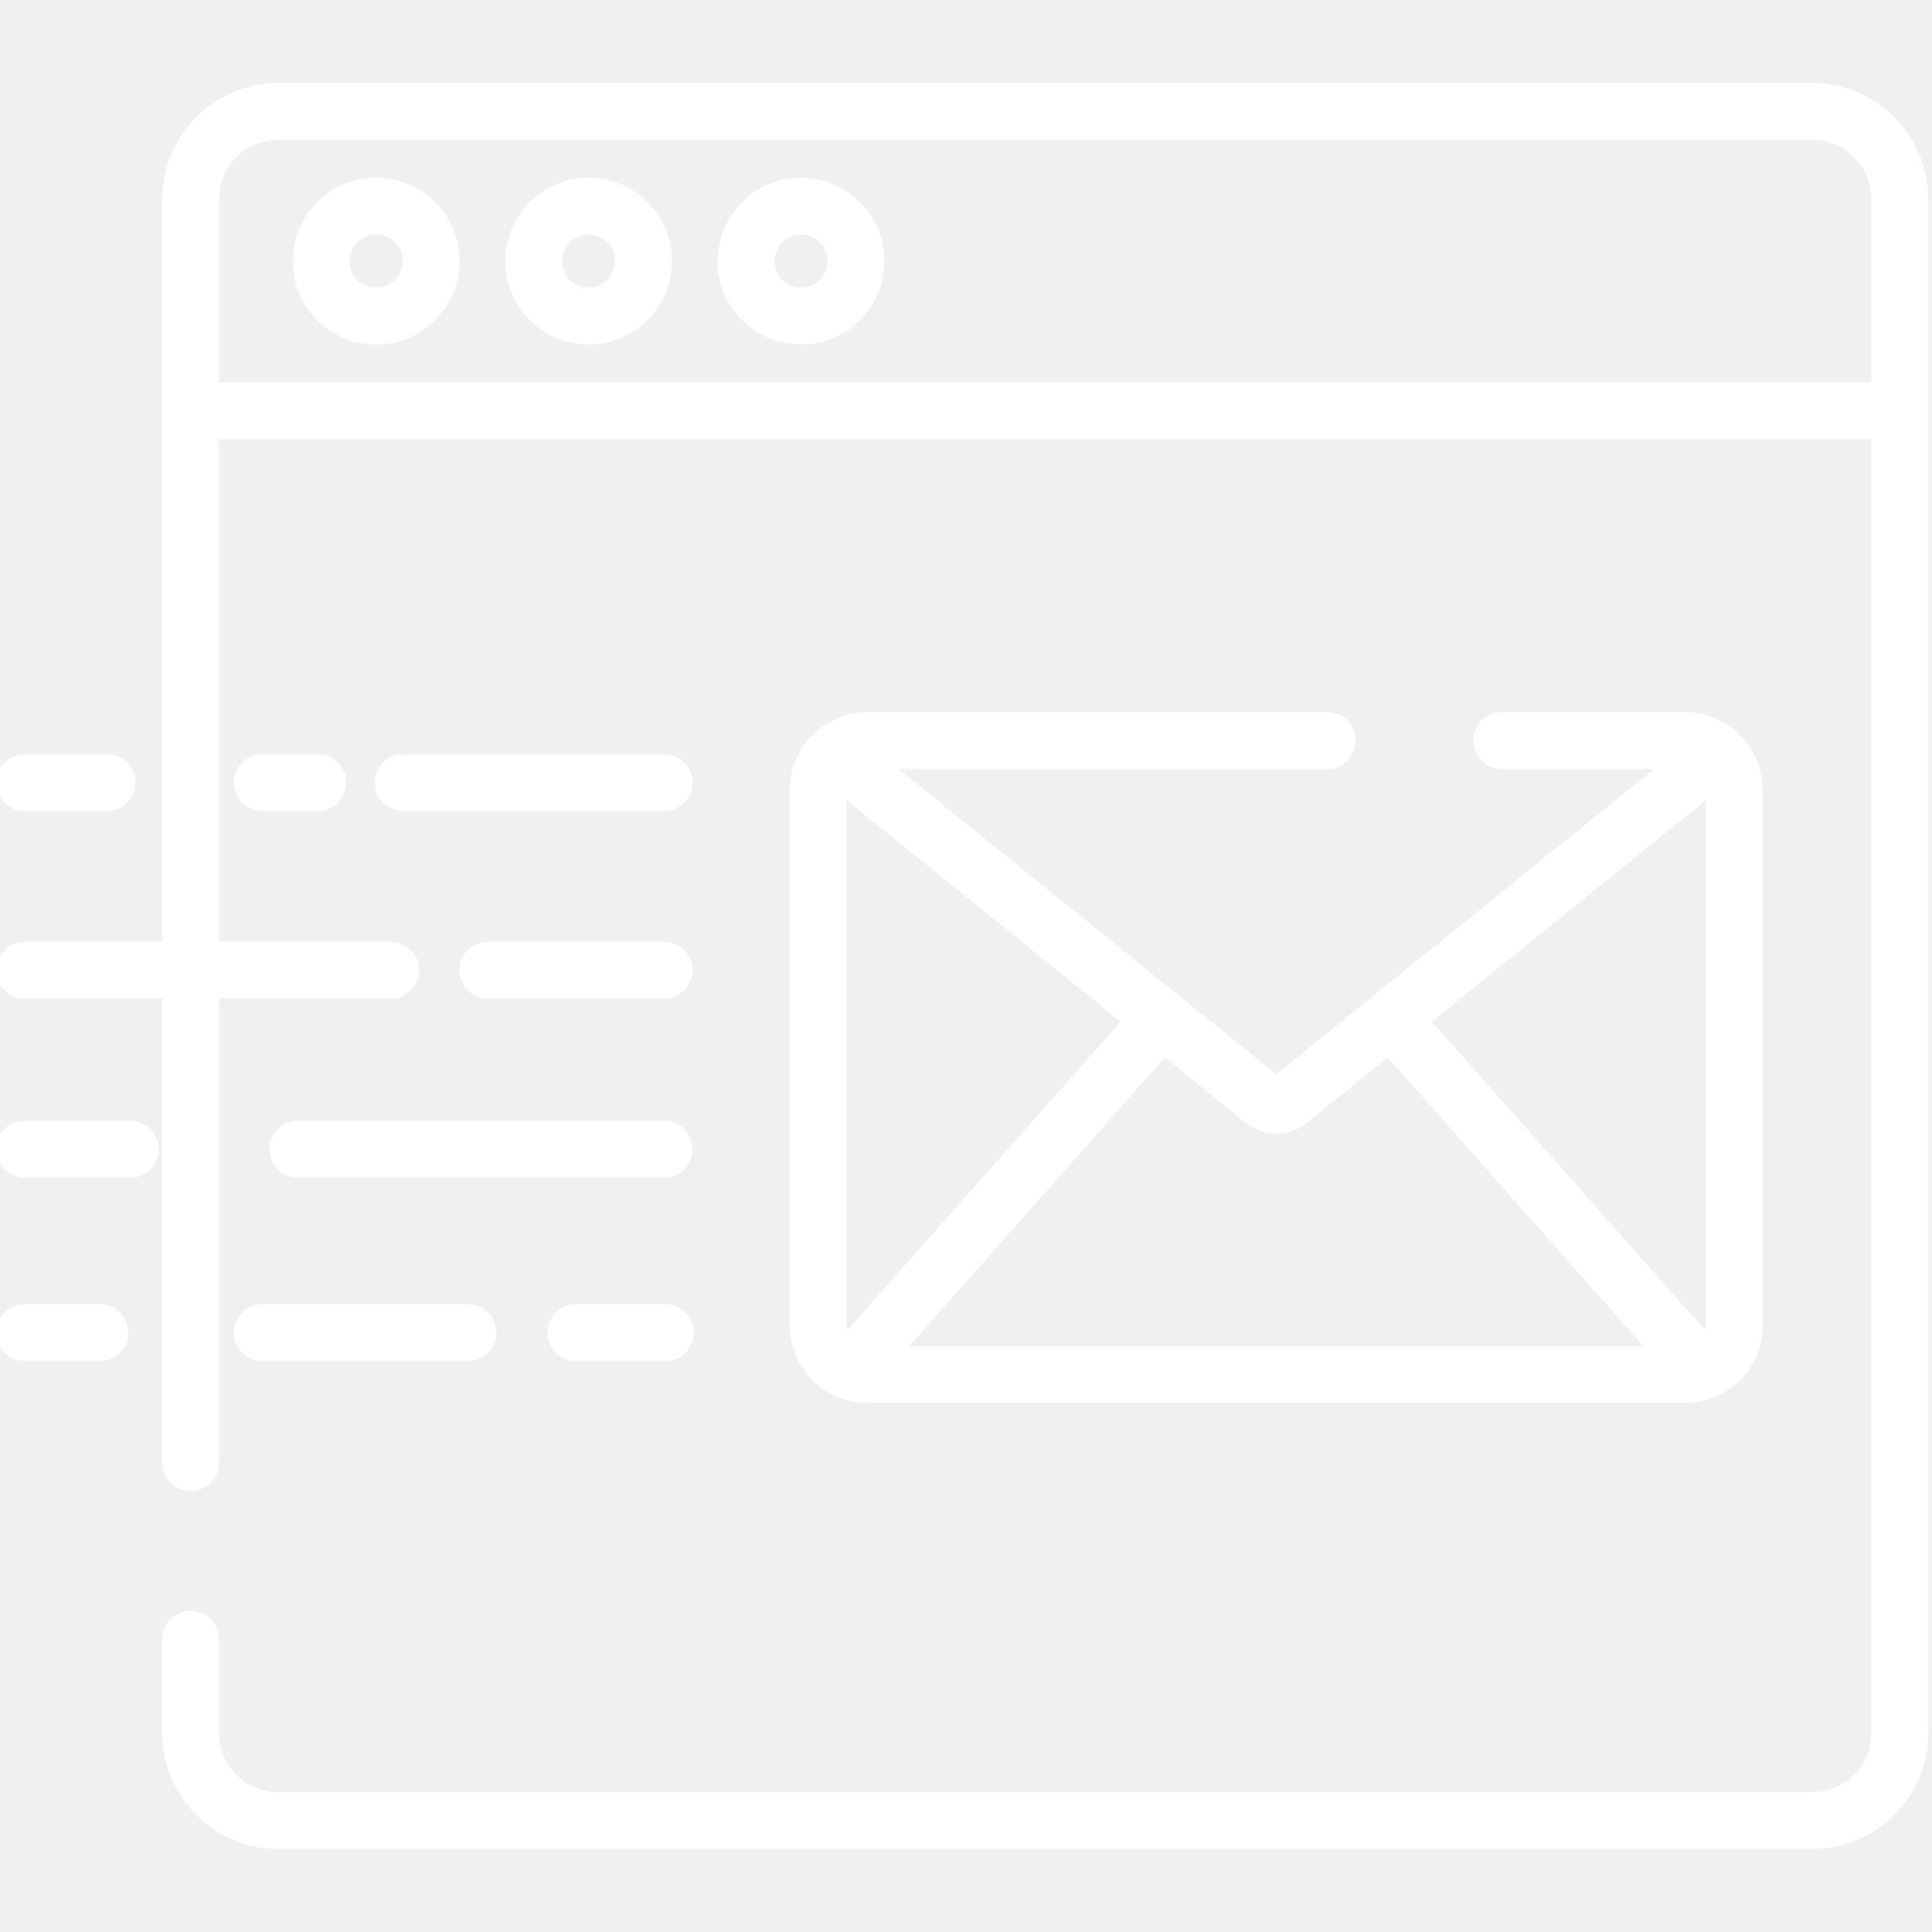
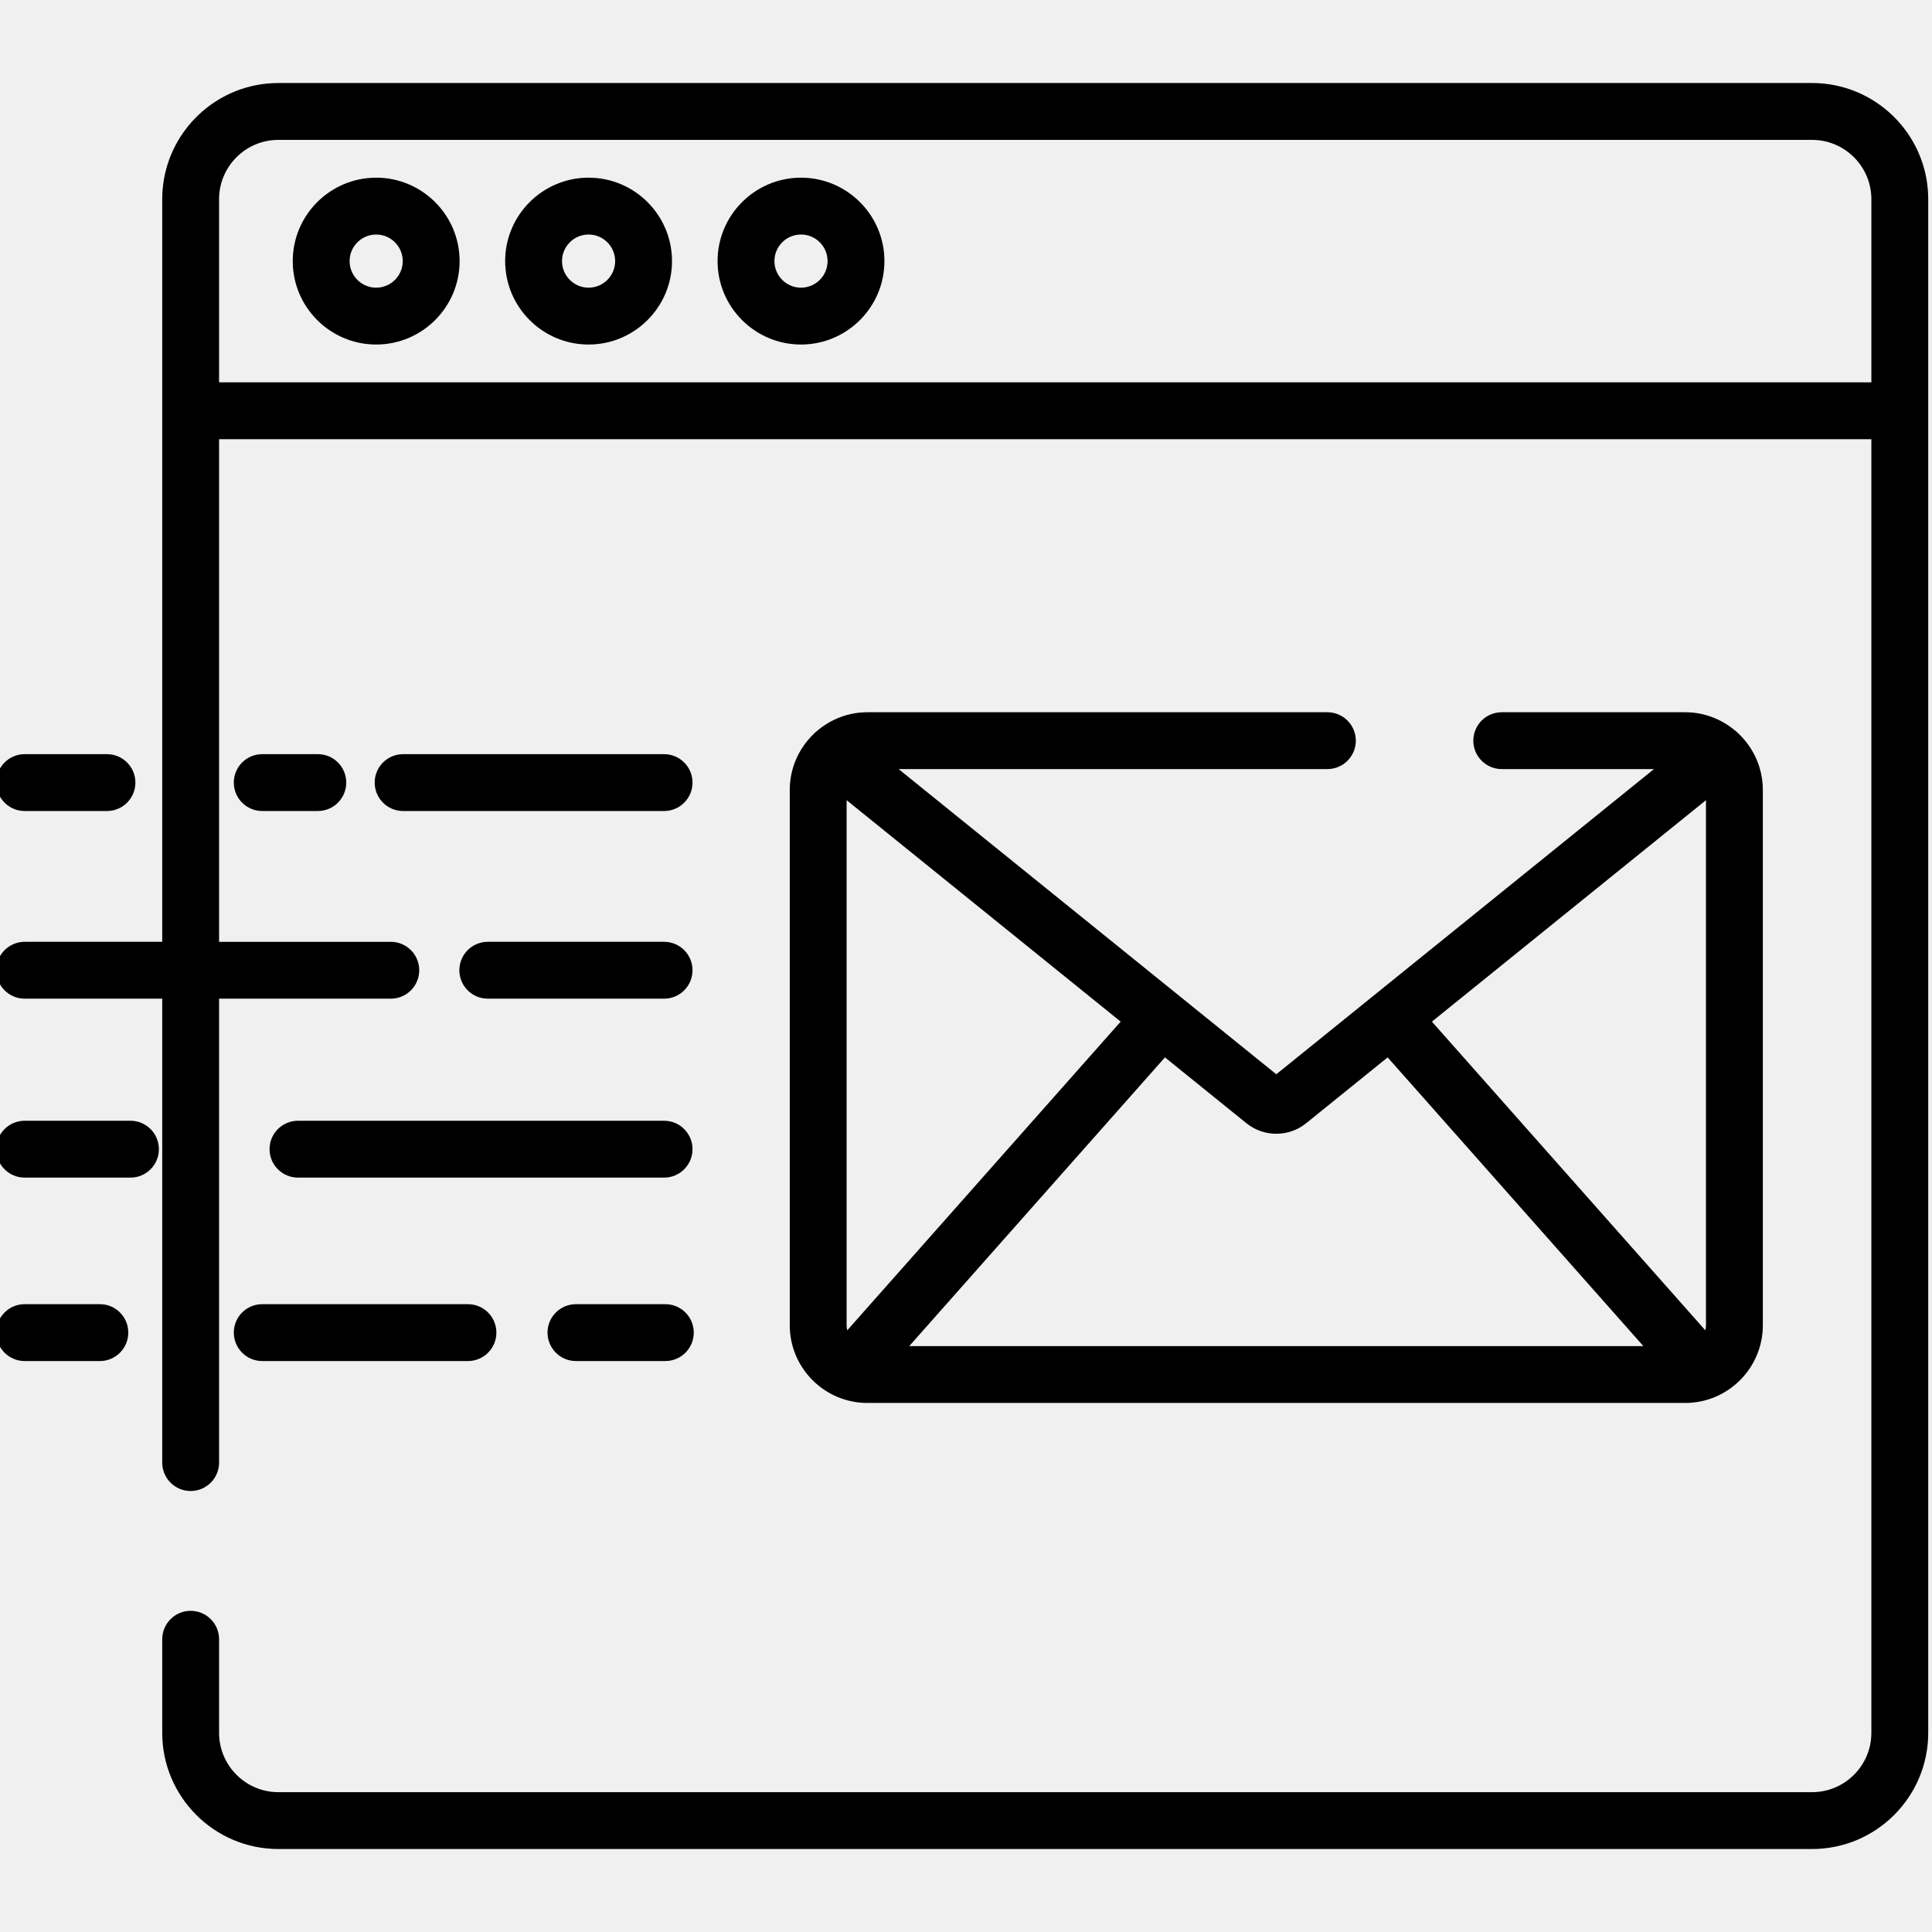
- <svg xmlns="http://www.w3.org/2000/svg" height="511pt" viewBox="1 -21 511.999 511" width="511pt" fill="#ffffff">
+ <svg xmlns="http://www.w3.org/2000/svg" height="511pt" viewBox="1 -21 511.999 511" width="511pt">
  <path d="m461.879 173.062c-.281-.301-.582-.57-.898-.816-3.609-3.105-8.289-4.996-13.41-4.996h-48.59c-4.164 0-7.535 3.371-7.535 7.535 0 4.16 3.371 7.531 7.535 7.531h40.336l-100.086 80.875-100.09-80.875h113.629c4.16 0 7.535-3.371 7.535-7.531 0-4.164-3.375-7.535-7.535-7.535h-121.883c-5.121 0-9.797 1.891-13.406 4.992-.32.246-.621.52-.906.824-3.863 3.746-6.281 8.98-6.281 14.777v141.863c0 11.355 9.238 20.594 20.594 20.594h216.688c11.355 0 20.594-9.238 20.594-20.594v-141.863c-.004-5.801-2.418-11.035-6.289-14.781zm-8.781 156.645c0 .461-.062.91-.172 1.34l-72.457-81.805 72.629-58.688zm-113.867-50.75c2.801 0 5.605-.922 7.891-2.77l21.617-17.469 67.77 76.516h-194.555l67.77-76.516 21.613 17.469c2.289 1.848 5.09 2.77 7.895 2.77zm-113.871 50.75v-139.152l72.629 58.688-72.457 81.805c-.105-.43-.172-.879-.172-1.34zm0 0" />
  <path d="m100.691 25.586c-12.191 0-22.113 9.918-22.113 22.109 0 12.191 9.918 22.109 22.113 22.109 12.191 0 22.109-9.918 22.109-22.109 0-12.191-9.918-22.109-22.109-22.109zm0 29.152c-3.883 0-7.043-3.16-7.043-7.043 0-3.883 3.16-7.043 7.043-7.043 3.883 0 7.039 3.16 7.039 7.043 0 3.883-3.156 7.043-7.039 7.043zm0 0" />
  <path d="m156.98 25.586c-12.191 0-22.109 9.918-22.109 22.109 0 12.191 9.918 22.109 22.109 22.109 12.191 0 22.109-9.918 22.109-22.109.004-12.191-9.918-22.109-22.109-22.109zm0 29.152c-3.883 0-7.039-3.16-7.039-7.043 0-3.883 3.156-7.043 7.039-7.043 3.883 0 7.043 3.16 7.043 7.043 0 3.883-3.16 7.043-7.043 7.043zm0 0" />
  <path d="m213.273 25.586c-12.191 0-22.109 9.918-22.109 22.109 0 12.191 9.918 22.109 22.109 22.109 12.191 0 22.109-9.918 22.109-22.109 0-12.191-9.918-22.109-22.109-22.109zm0 29.152c-3.883 0-7.043-3.16-7.043-7.043 0-3.883 3.16-7.043 7.043-7.043 3.883 0 7.043 3.16 7.043 7.043 0 3.883-3.16 7.043-7.043 7.043zm0 0" />
  <path d="m487.41 1.125c-2-.41-4.07-.625-6.195-.625h-406.441c-2.121 0-4.191.215-6.195.625-14.012 2.875-24.586 15.305-24.586 30.16v196.805h-36.449c-4.16 0-7.535 3.375-7.535 7.535s3.375 7.535 7.535 7.535h36.449v122.938c0 4.164 3.371 7.535 7.531 7.535 4.164 0 7.535-3.371 7.535-7.535v-122.941h45.508c4.16 0 7.535-3.371 7.535-7.531 0-4.164-3.375-7.535-7.535-7.535h-45.508v-133.199h437.871v342.832c0 8.668-7.047 15.719-15.715 15.719h-406.441c-8.664 0-15.715-7.051-15.715-15.719v-24.801c0-4.16-3.371-7.535-7.535-7.535-4.16 0-7.531 3.375-7.531 7.535v24.801c0 16.977 13.809 30.785 30.781 30.785h406.441c16.973 0 30.785-13.809 30.785-30.785v-406.438c0-14.855-10.574-27.285-24.59-30.16zm9.523 78.695h-437.875v-48.535c0-8.125 6.199-14.828 14.113-15.637.527-.055 1.062-.078 1.605-.078h406.438c.543 0 1.078.027 1.605.078 7.914.809 14.113 7.512 14.113 15.637zm0 0" />
  <path d="m184.523 185.891c0-4.16-3.371-7.531-7.531-7.531h-69.164c-4.16 0-7.531 3.371-7.531 7.531 0 4.164 3.371 7.535 7.531 7.535h69.164c4.16 0 7.531-3.371 7.531-7.535zm0 0" />
  <path d="m70.496 178.359c-4.16 0-7.535 3.371-7.535 7.531 0 4.164 3.375 7.535 7.535 7.535h14.734c4.16 0 7.531-3.371 7.531-7.535 0-4.16-3.371-7.531-7.531-7.531zm0 0" />
  <path d="m177.32 324.121h-23.691c-4.16 0-7.531 3.375-7.531 7.535s3.371 7.535 7.531 7.535h23.691c4.16 0 7.535-3.375 7.535-7.535s-3.375-7.535-7.535-7.535zm0 0" />
  <path d="m35.578 275.512h-28.043c-4.164 0-7.535 3.371-7.535 7.535 0 4.16 3.371 7.531 7.535 7.531h28.043c4.16 0 7.531-3.371 7.531-7.531 0-4.164-3.371-7.535-7.531-7.535zm0 0" />
  <path d="m27.469 324.121h-19.934c-4.164 0-7.535 3.375-7.535 7.535s3.371 7.535 7.535 7.535h19.934c4.16 0 7.531-3.375 7.531-7.535s-3.371-7.535-7.531-7.535zm0 0" />
  <path d="m72.434 283.047c0 4.16 3.371 7.531 7.535 7.531h97.023c4.16 0 7.531-3.371 7.531-7.531 0-4.164-3.371-7.535-7.531-7.535h-97.023c-4.164 0-7.535 3.371-7.535 7.535zm0 0" />
  <path d="m62.961 331.656c0 4.16 3.375 7.535 7.535 7.535h54.52c4.16 0 7.531-3.375 7.531-7.535s-3.371-7.535-7.531-7.535h-54.52c-4.16 0-7.535 3.375-7.535 7.535zm0 0" />
  <path d="m7.543 193.426h21.805c4.16 0 7.535-3.371 7.535-7.535 0-4.16-3.375-7.531-7.535-7.531h-21.805c-4.16 0-7.535 3.371-7.535 7.531 0 4.164 3.375 7.535 7.535 7.535zm0 0" />
  <path d="m130.27 243.156h46.723c4.16 0 7.531-3.371 7.531-7.531 0-4.164-3.371-7.535-7.531-7.535h-46.723c-4.164 0-7.535 3.371-7.535 7.535 0 4.16 3.375 7.531 7.535 7.531zm0 0" />
</svg>
